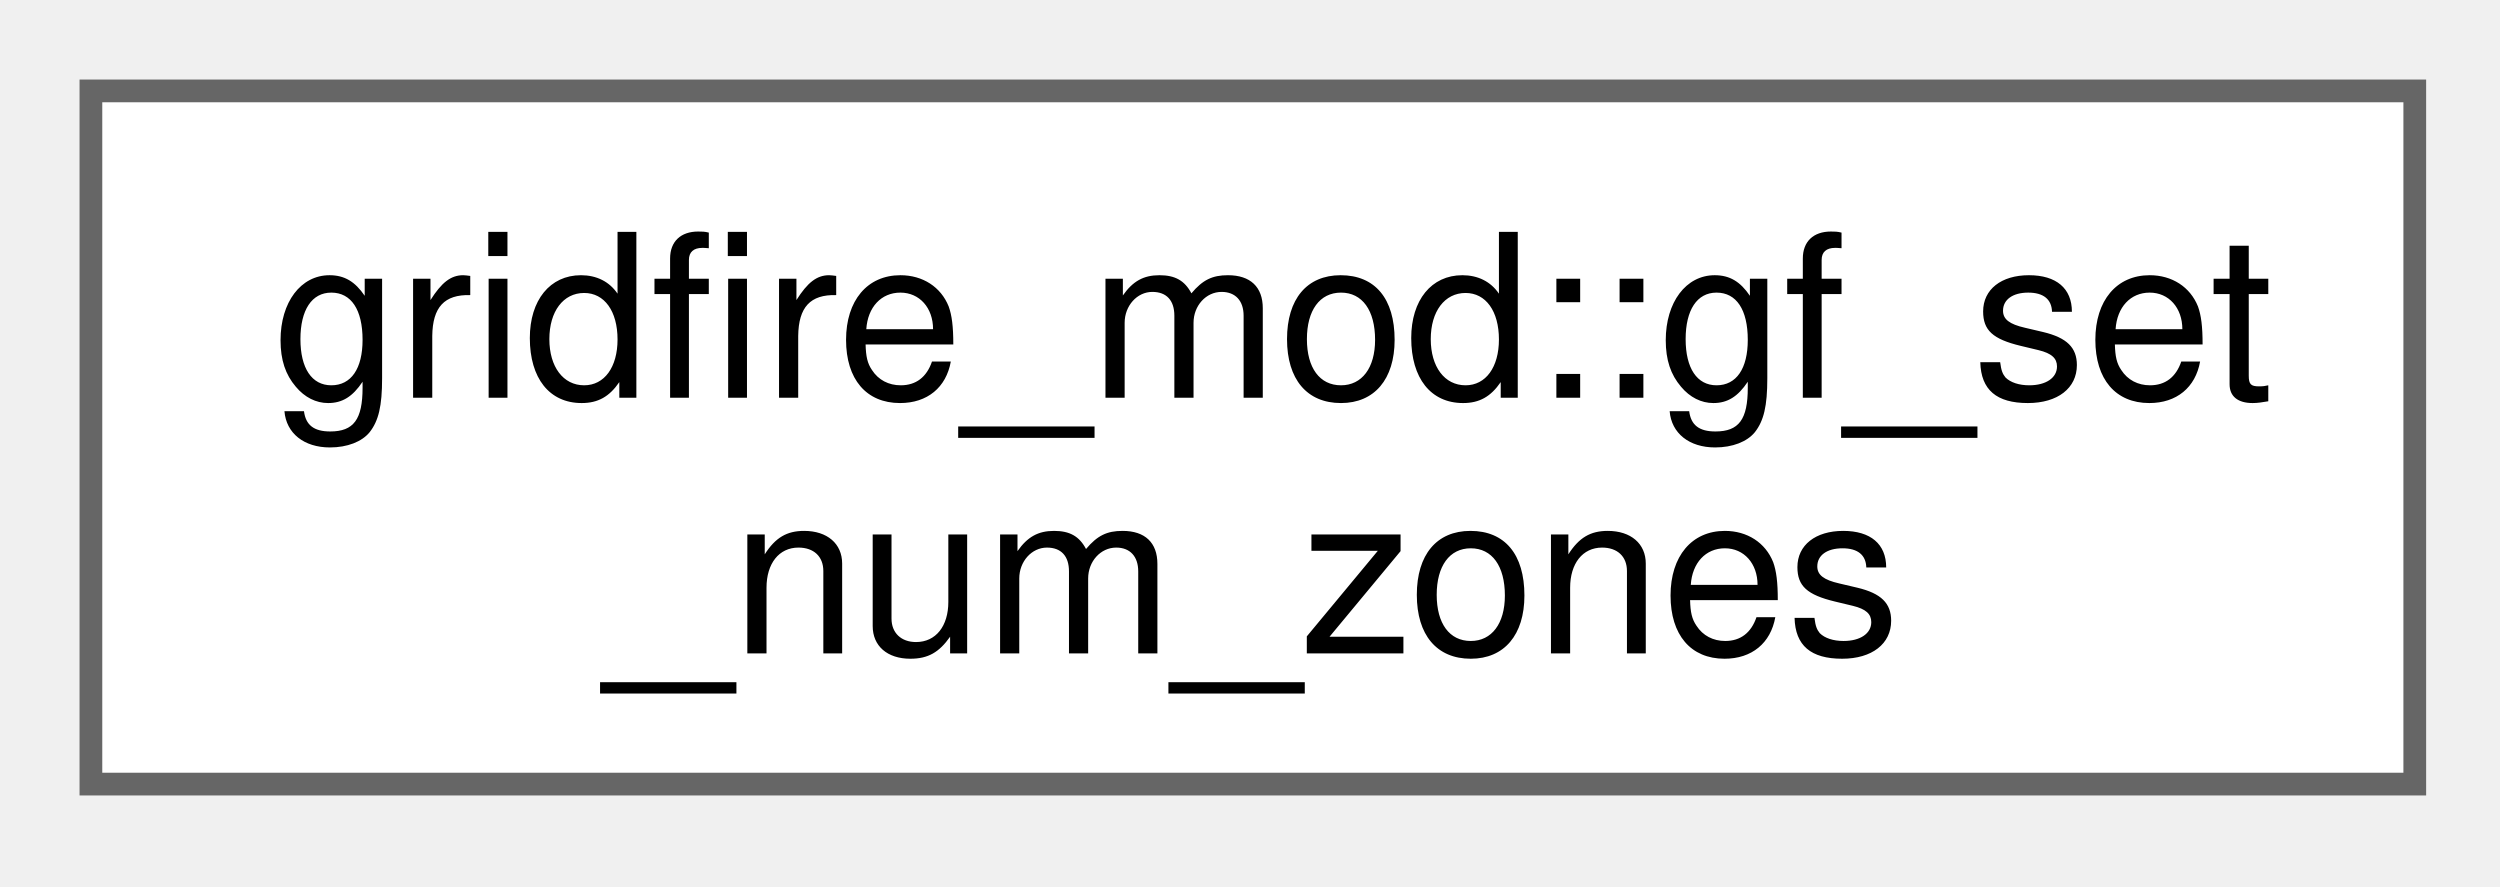
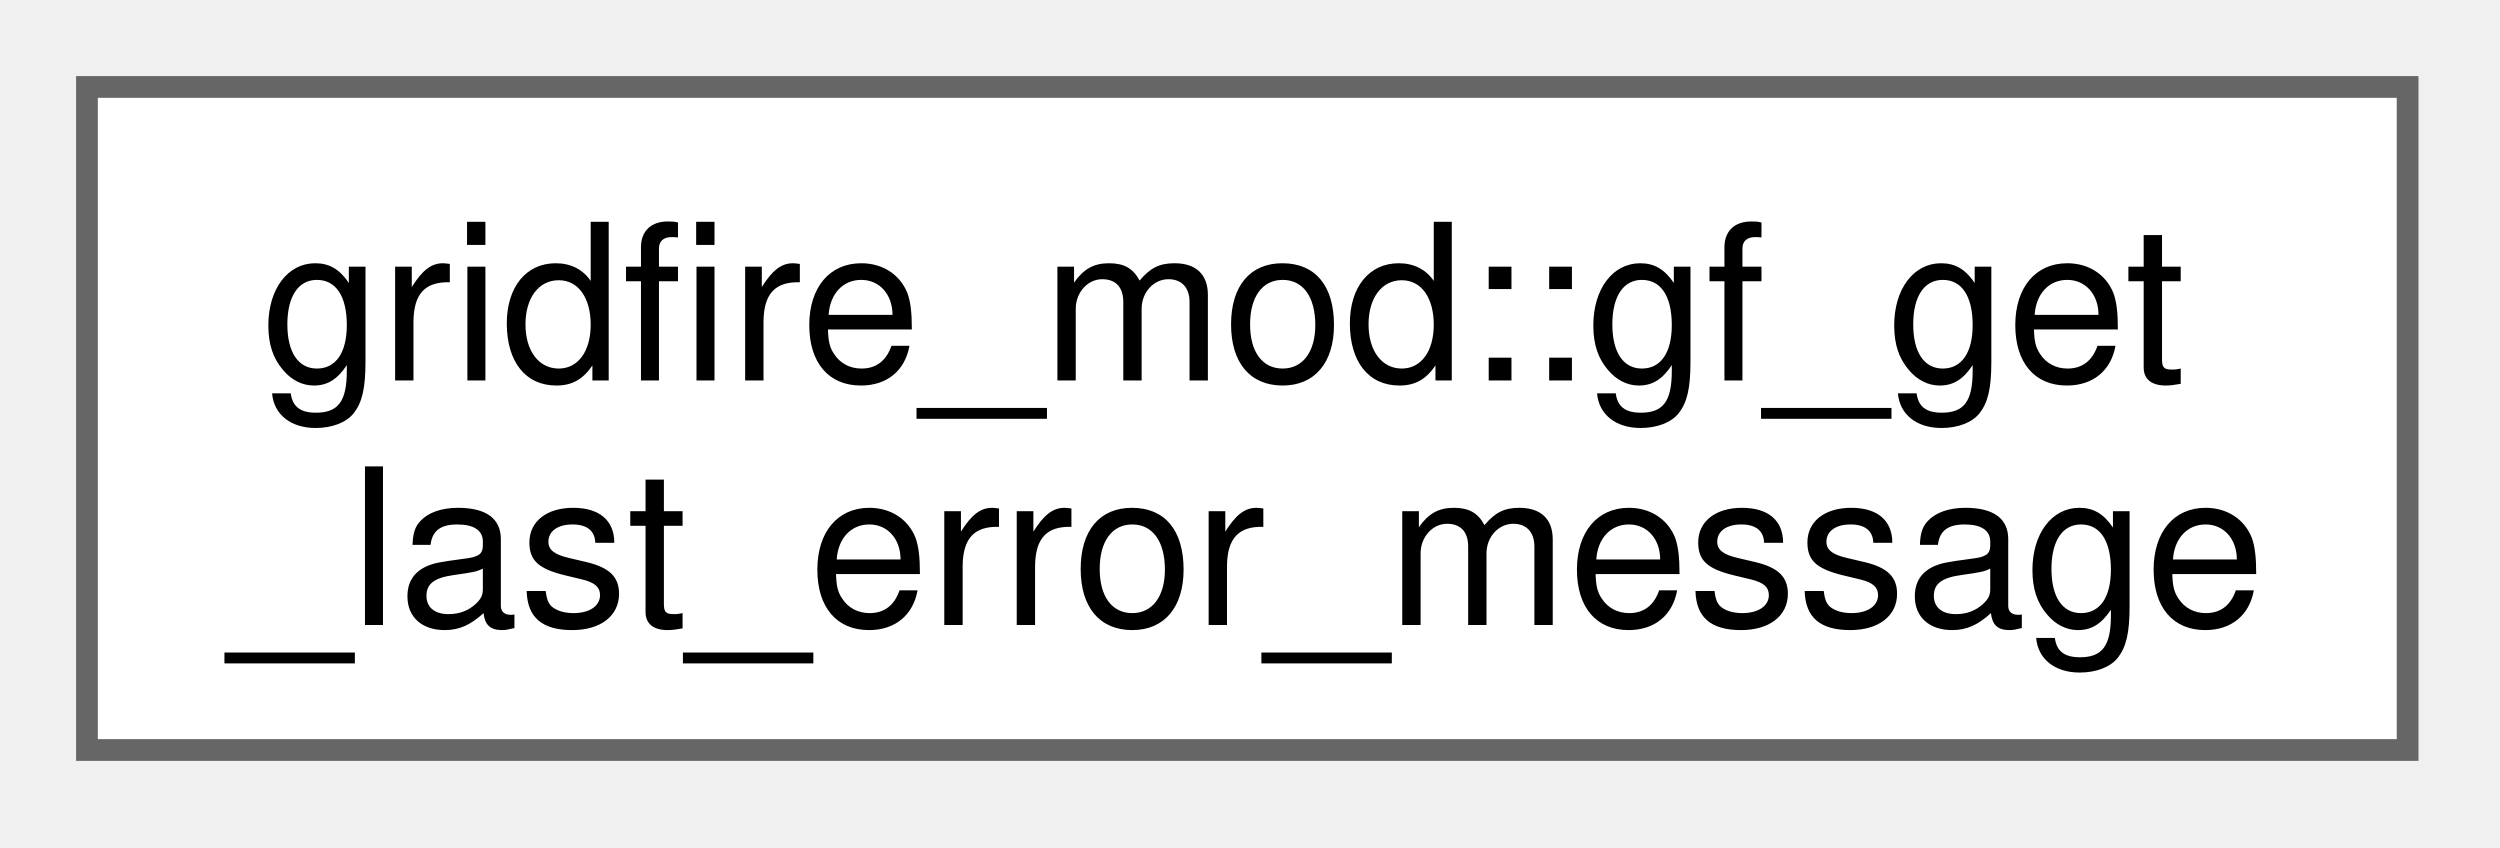
- <svg xmlns="http://www.w3.org/2000/svg" xmlns:xlink="http://www.w3.org/1999/xlink" width="110pt" height="39pt" viewBox="0.00 0.00 110.00 39.00">
+ <svg xmlns="http://www.w3.org/2000/svg" xmlns:xlink="http://www.w3.org/1999/xlink" width="115pt" height="39pt" viewBox="0.00 0.00 115.00 39.00">
  <g id="graph0" class="graph" transform="scale(1 1) rotate(0) translate(4 34.5)">
    <g id="Node000000" class="node">
      <g id="a_Node000000">
-         <a xlink:href="interfacegridfire__mod_1_1gf__set__num__zones.html" target="_top" xlink:title=" ">
-           <polygon fill="white" stroke="#666666" points="102.25,-30.5 0,-30.5 0,0 102.25,0 102.25,-30.5" />
-           <text xml:space="preserve" text-anchor="start" x="8" y="-17" font-family="Helvetica,sans-Serif" font-size="10.00">gridfire_mod::gf_set</text>
-           <text xml:space="preserve" text-anchor="middle" x="51.12" y="-5.75" font-family="Helvetica,sans-Serif" font-size="10.00">_num_zones</text>
+         <a xlink:href="interfacegridfire__mod_1_1gf__get__last__error__message.html" target="_top" xlink:title=" ">
+           <polygon fill="white" stroke="#666666" points="106.75,-30.5 0,-30.5 0,0 106.75,0 106.75,-30.5" />
+           <text xml:space="preserve" text-anchor="start" x="8" y="-17" font-family="Helvetica,sans-Serif" font-size="10.00">gridfire_mod::gf_get</text>
+           <text xml:space="preserve" text-anchor="middle" x="53.38" y="-5.75" font-family="Helvetica,sans-Serif" font-size="10.00">_last_error_message</text>
        </a>
      </g>
    </g>
  </g>
</svg>
